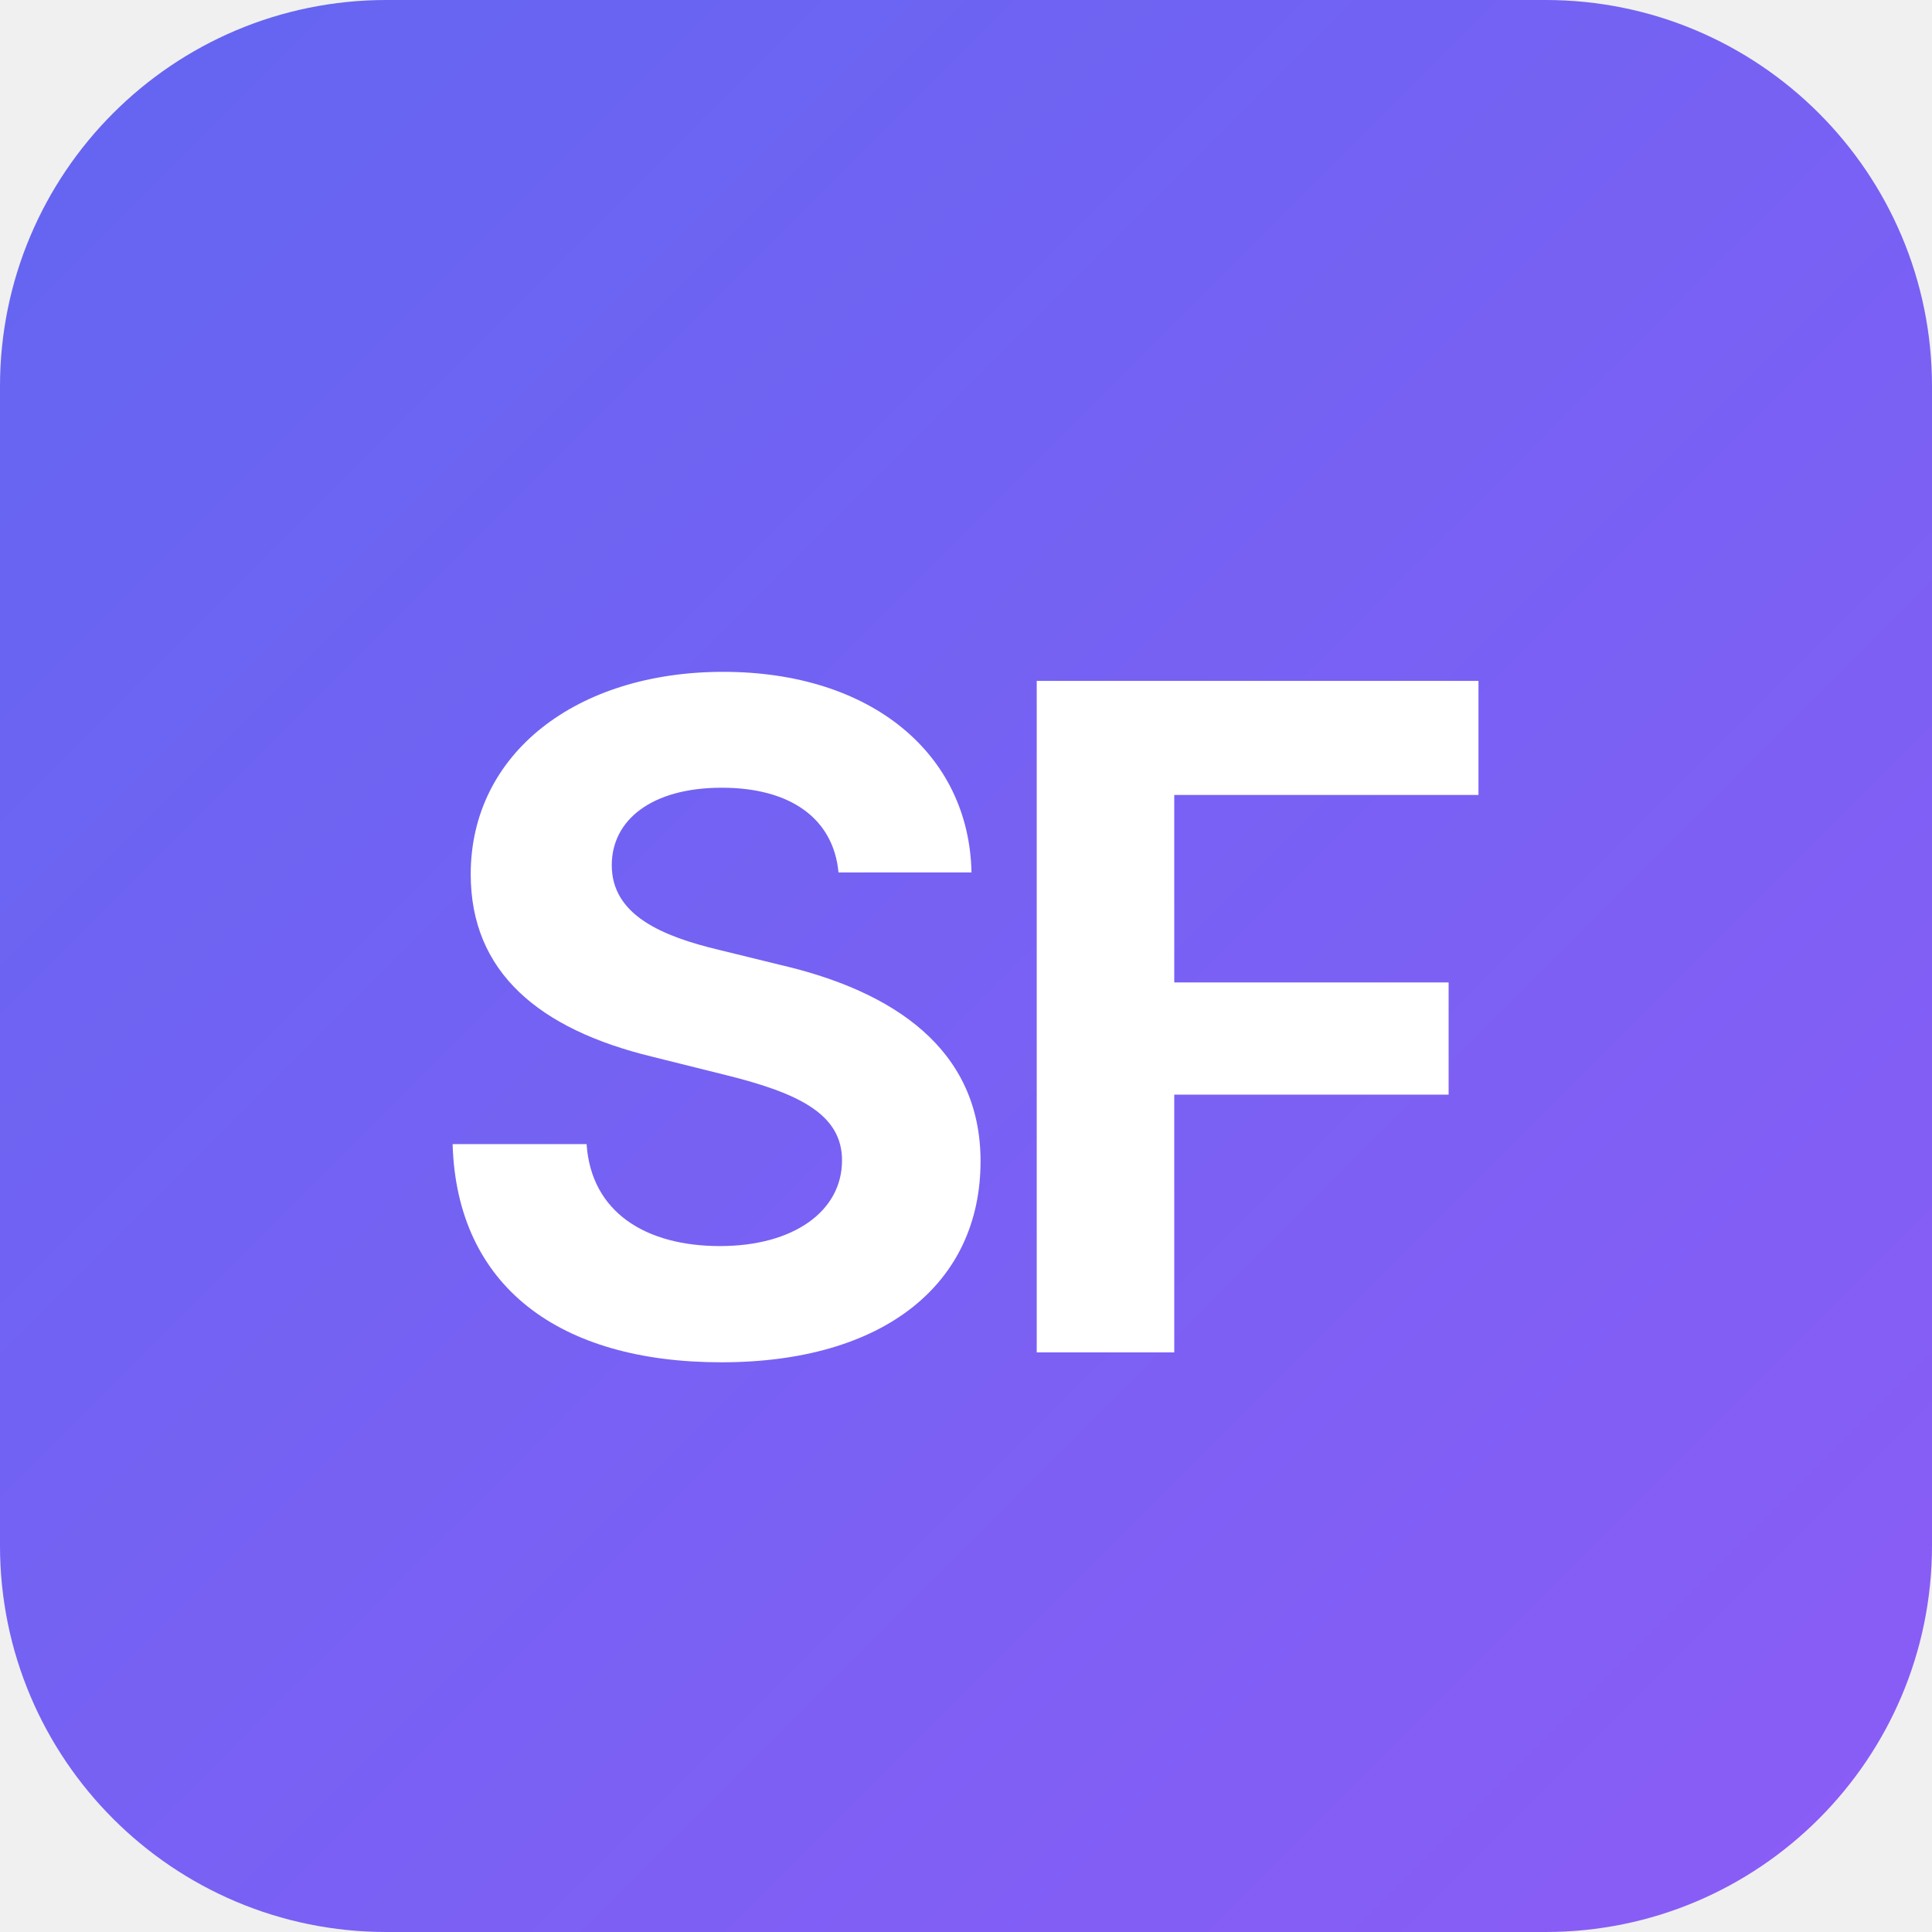
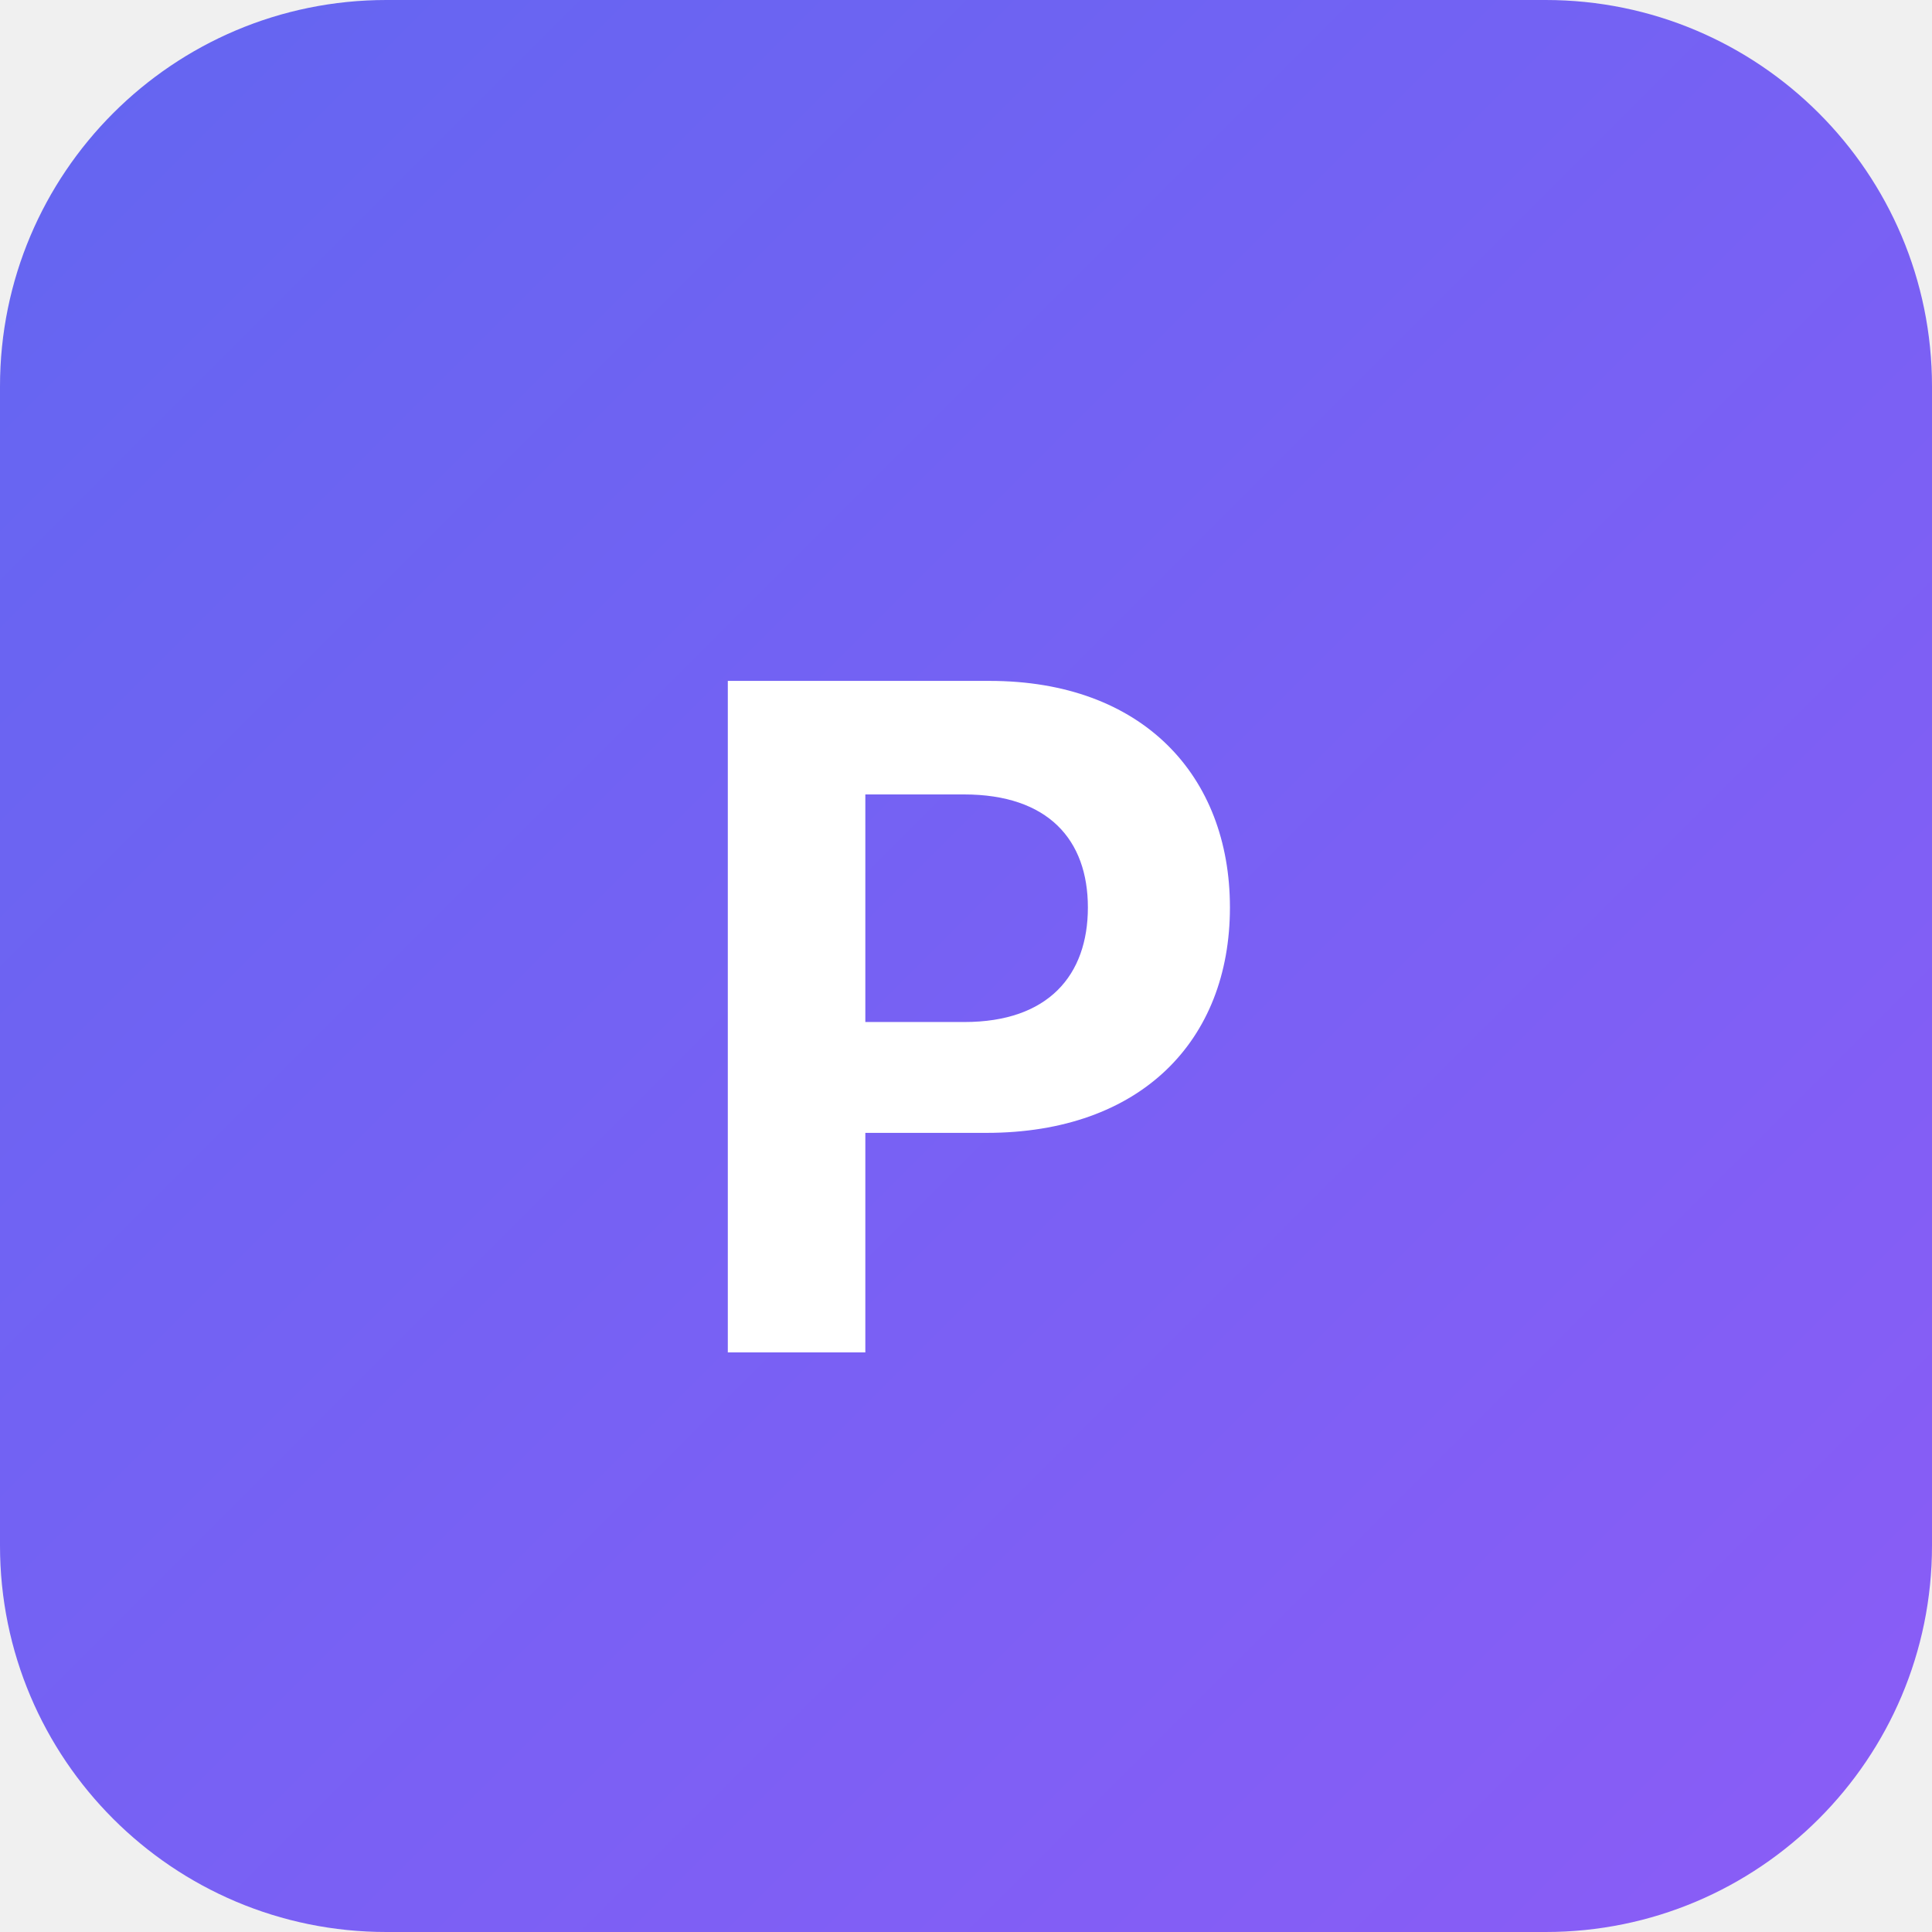
<svg xmlns="http://www.w3.org/2000/svg" width="180" height="180" viewBox="0 0 180 180" fill="none">
  <rect width="180" height="180" rx="36" fill="url(#grad)" />
  <defs>
    <linearGradient id="grad" x1="0" y1="0" x2="180" y2="180" gradientUnits="userSpaceOnUse">
      <stop offset="0%" stop-color="#6366f1" />
      <stop offset="100%" stop-color="#8b5cf6" />
    </linearGradient>
  </defs>
-   <text x="90" y="126" text-anchor="middle" font-family="system-ui, -apple-system, sans-serif" font-weight="700" font-size="86" fill="white" letter-spacing="-4">SF</text>
+   <text x="90" y="126" text-anchor="middle" font-family="system-ui, -apple-system, sans-serif" font-weight="700" font-size="86" fill="white">P</text>
</svg>
